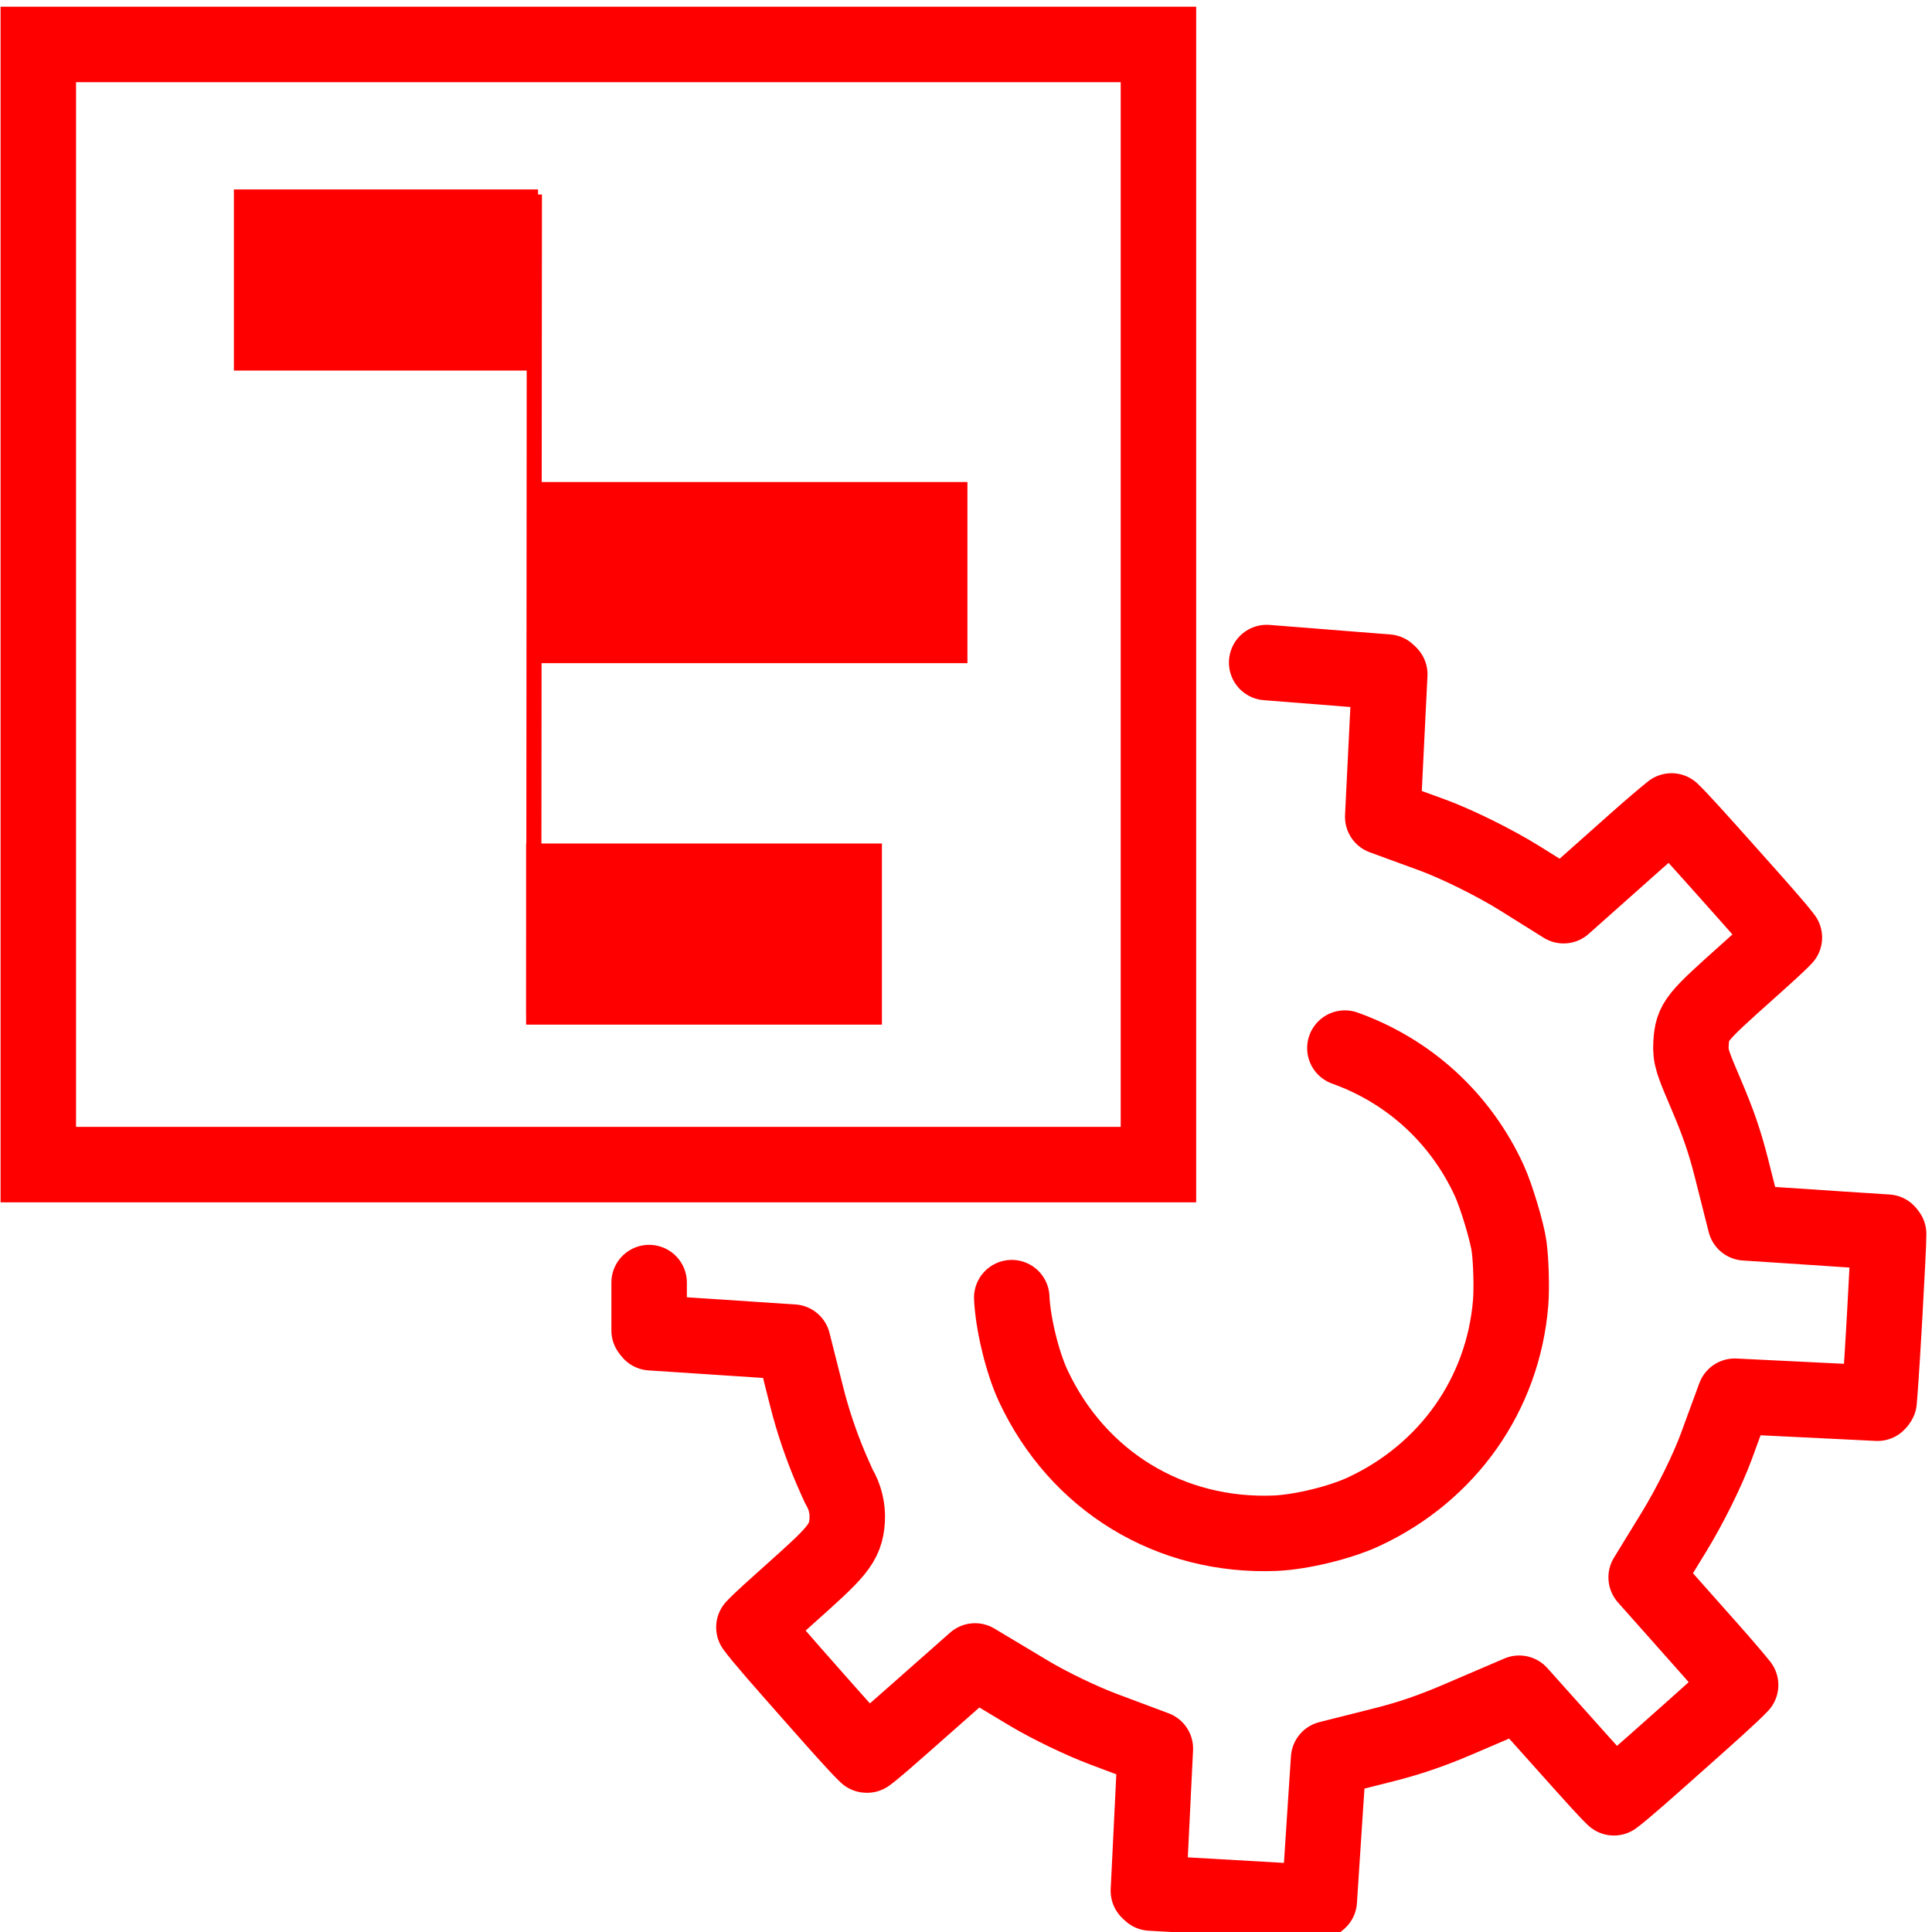
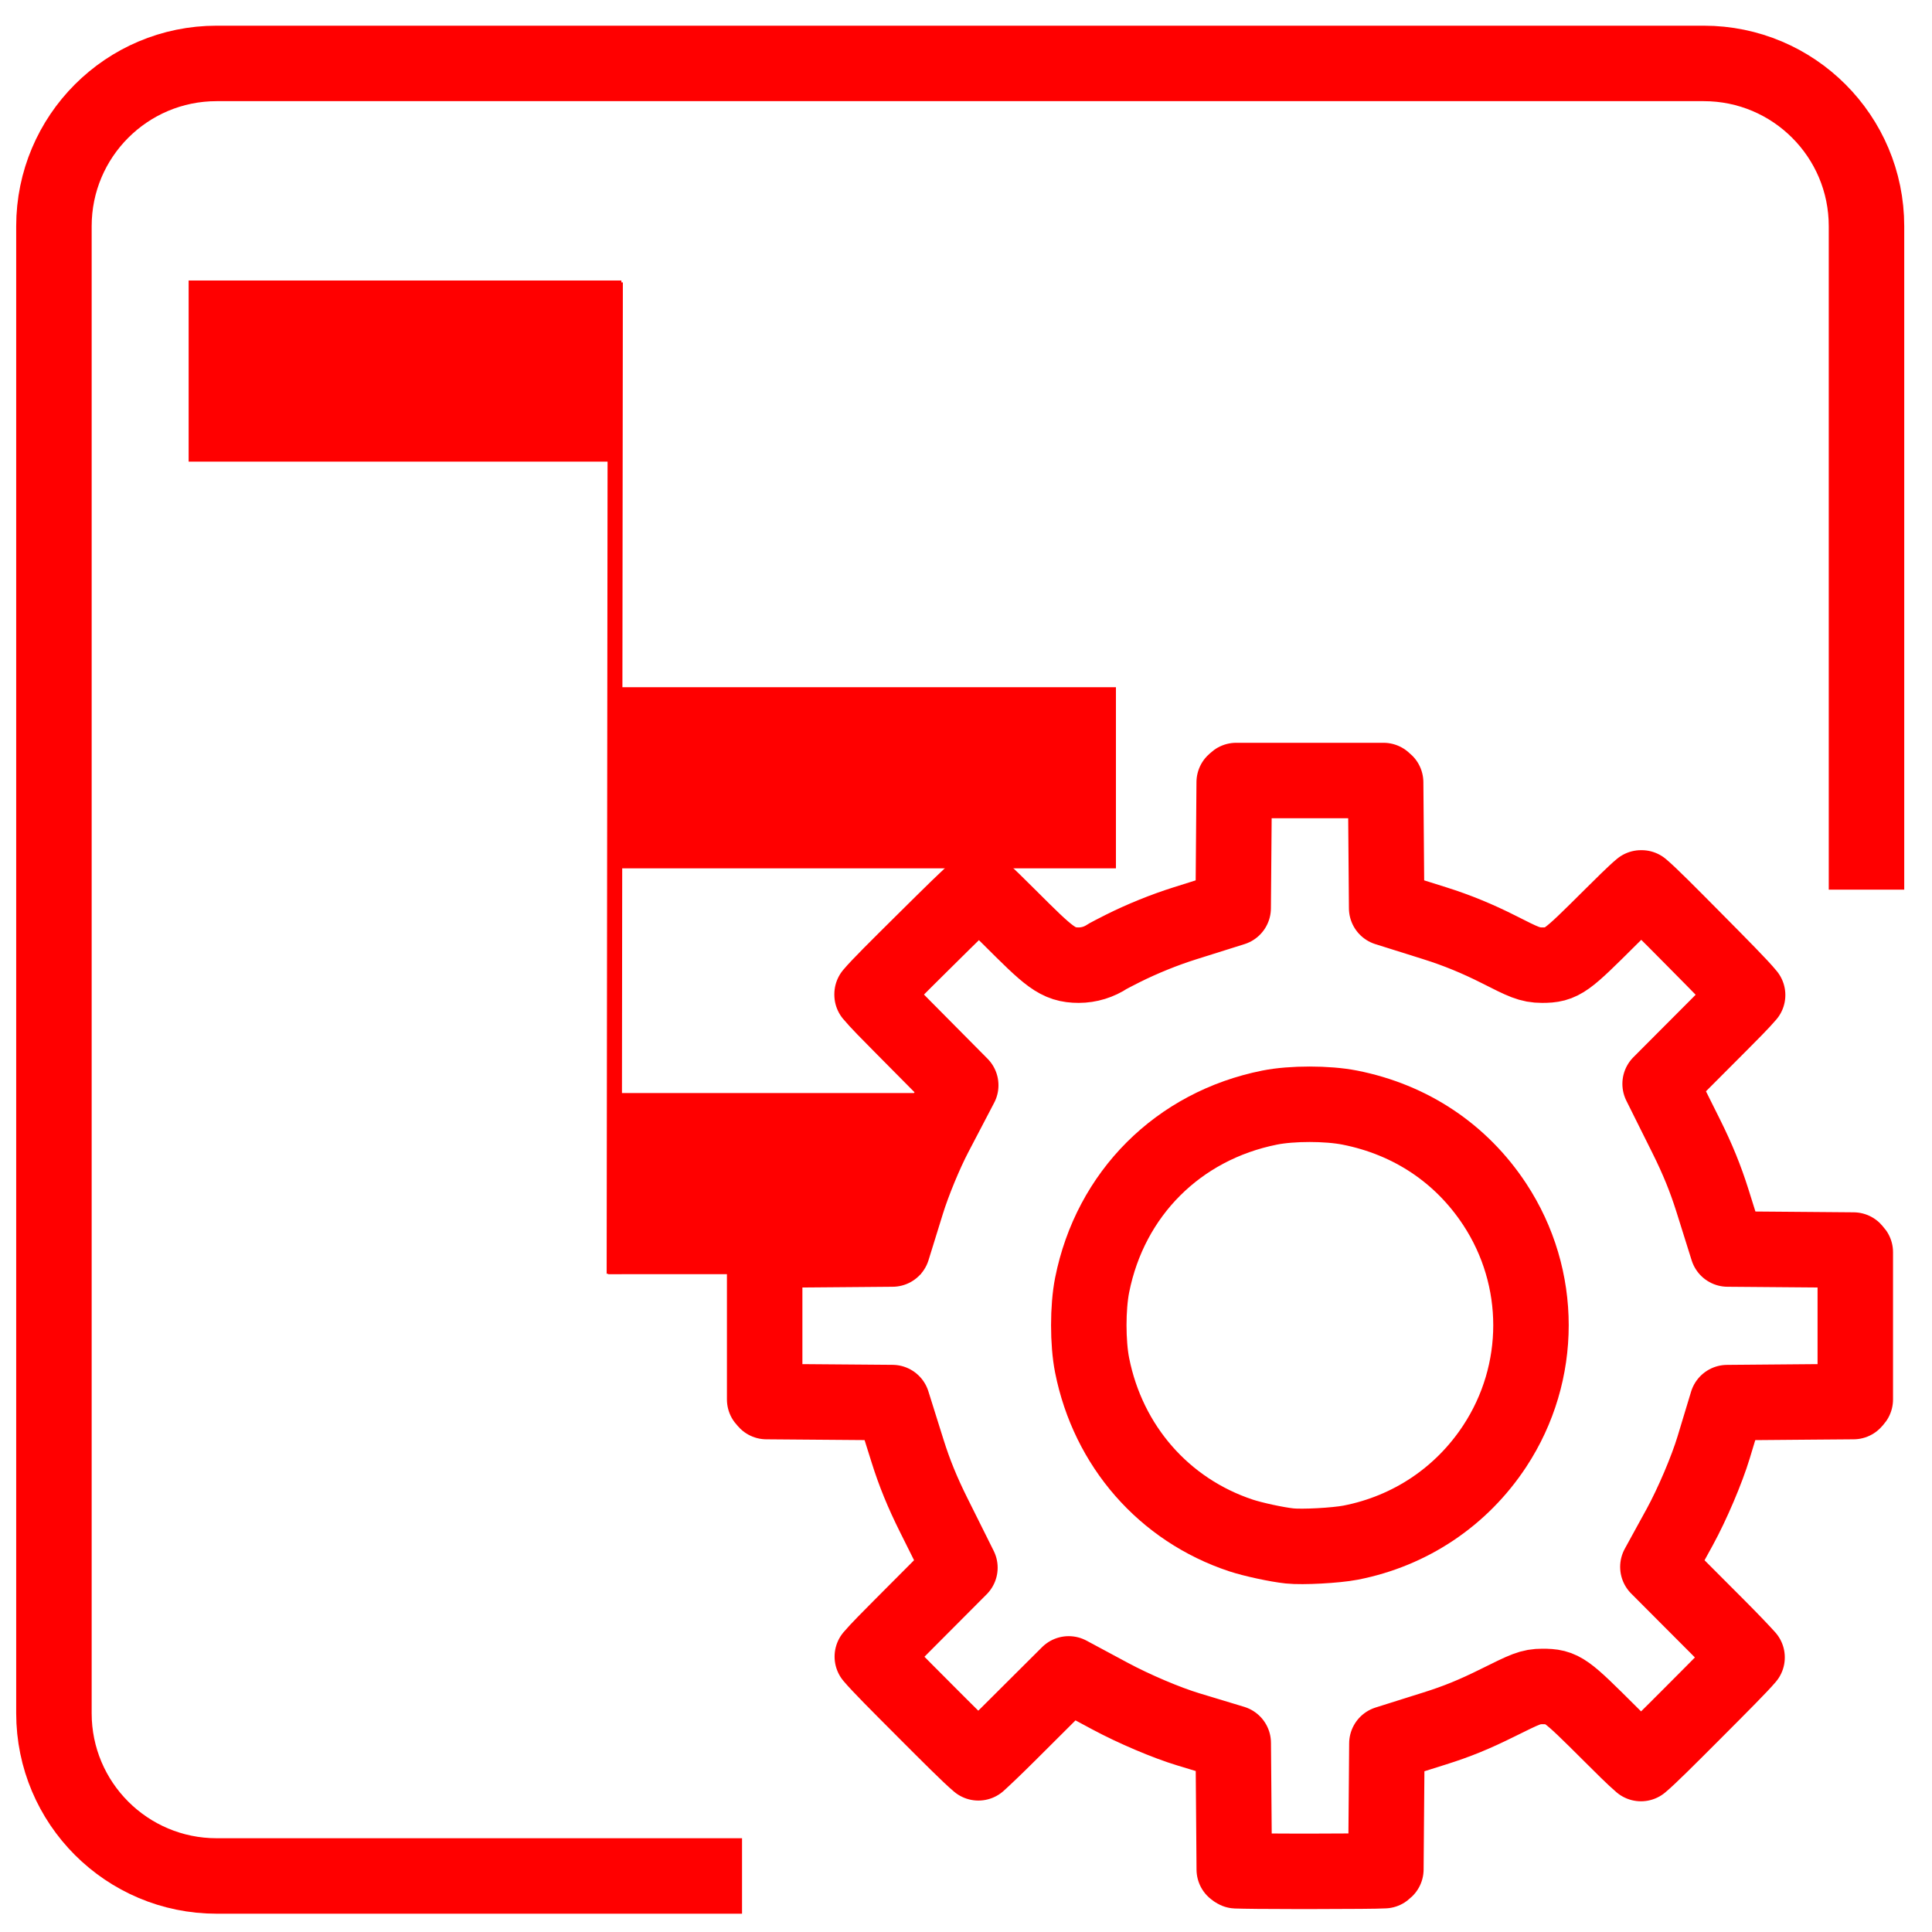
<svg xmlns="http://www.w3.org/2000/svg" version="1.1" id="Calque_1" x="0px" y="0px" width="128px" height="128px" viewBox="0 0 128 128" enable-background="new 0 0 128 128" xml:space="preserve">
  <g id="Calque_1_3_" display="none">
    <g id="Calque_1_2_" display="inline">
      <g id="Calque_1_1_" display="none">
		</g>
      <line fill="none" stroke="#FF0000" stroke-width="11" stroke-miterlimit="10" x1="5.1" y1="23.43" x2="58.226" y2="23.43" />
      <polygon fill="#FF0000" points="59.673,98.5 5.1,98.5 5.1,87.5 49.771,87.5 49.771,93.469 57.501,94.107   " />
      <line fill="none" stroke="#FF0000" stroke-width="11" stroke-miterlimit="10" x1="58.226" y1="35.064" x2="86.372" y2="35.064" />
      <line fill="none" stroke="#FF0000" stroke-width="11" stroke-miterlimit="10" x1="14.986" y1="49.512" x2="42.757" y2="49.512" />
      <polygon fill="#FF0000" points="57.127,68.146 42.757,68.146 42.757,57.147 65.837,57.147 56.636,65.693   " />
-       <path fill="none" stroke="#FF0000" stroke-width="5" stroke-linecap="round" stroke-linejoin="round" stroke-miterlimit="10" d="    M56.148,111.904l-45.126,0.003c-3.316,0-6.004-2.915-6.004-6.509V15.383c0-3.594,2.688-6.507,6.004-6.507h107.083    c3.317,0,6.006,2.914,6.006,6.507v90.016c0,3.596-2.16,6.479-5.479,6.479l-3.063,0.001" />
+       <path fill="none" stroke="#FF0000" stroke-width="5" stroke-linecap="round" stroke-linejoin="round" stroke-miterlimit="10" d="    M56.148,111.904l-45.126,0.003c-3.316,0-6.004-2.915-6.004-6.509V15.383c0-3.594,2.688-6.507,6.004-6.507h107.083    c3.316,0,6.006,2.914,6.006,6.507v90.016c0,3.597-2.16,6.479-5.479,6.479l-3.063,0.001" />
    </g>
  </g>
-   <g id="Calque_3">
-     <g id="Calque_1_4_">
-       <g id="path17">
-         <path fill="none" stroke="#FF0000" stroke-width="5" stroke-linecap="round" stroke-linejoin="round" stroke-miterlimit="10" d="     M83.92,43.895l8.003,0.633c0.05,0.039,0.104,0.095,0.153,0.149l-0.149,3.018l-0.192,3.879l-0.125,2.544l2.393,0.877l0.891,0.324     c1.654,0.608,4.154,1.847,5.812,2.88l0.688,0.431l2.198,1.375l1.938-1.724l2.824-2.512c1.125-0.999,1.933-1.677,2.389-2.042     c0.592,0.562,1.962,2.094,3.764,4.114L114.648,58c1.742,1.952,3.066,3.436,3.572,4.114c-0.449,0.477-1.49,1.406-2.285,2.117     c-3.601,3.22-3.814,3.414-3.901,4.917c-0.052,0.889,0.114,1.274,1.03,3.429c0.771,1.8,1.215,3.099,1.645,4.794l0.305,1.206     l0.616,2.44l2.515,0.164l3.871,0.258l3.014,0.195c0.031,0.041,0.066,0.084,0.097,0.123c-0.002,0.645-0.097,2.361-0.251,5.196     l-0.061,1.078c-0.148,2.586-0.268,4.247-0.318,4.797c-0.023,0.046-0.064,0.101-0.107,0.139l-3.037-0.149l-3.879-0.19     l-2.543-0.125l-0.879,2.392l-0.326,0.895c-0.594,1.617-1.759,3.979-2.836,5.732l-0.484,0.791l-1.344,2.191l1.705,1.92l2.51,2.827     c0.996,1.123,1.679,1.933,2.043,2.386c-0.584,0.627-2.26,2.116-4.164,3.809l-0.135,0.119c-1.937,1.725-3.416,3.037-4.096,3.543     c-0.479-0.453-1.418-1.502-2.135-2.303l-2.479-2.771l-1.66-1.854l-2.287,0.979l-1.741,0.747c-1.776,0.76-3.246,1.264-4.917,1.685     l-1.24,0.313l-2.443,0.615l-0.166,2.517l-0.254,3.875l-0.197,3.01c-0.053,0.048-0.116,0.097-0.168,0.13l-11.004-0.634     c-0.049-0.038-0.104-0.094-0.151-0.146l0.149-3.017l0.189-3.875l0.125-2.528l-2.372-0.888l-1.042-0.391     c-1.462-0.546-3.59-1.57-4.943-2.38l-1.414-0.848l-2.176-1.302l-1.897,1.677l-2.813,2.483c-0.873,0.771-1.929,1.703-2.439,2.075     l-0.037-0.002c-0.592-0.555-1.882-2.016-3.581-3.938l-0.173-0.197c-1.755-1.986-3.192-3.613-3.711-4.328     c0.451-0.479,1.487-1.402,2.277-2.109c3.157-2.822,3.814-3.411,3.905-5c0.044-0.77-0.147-1.542-0.54-2.201     c-0.08-0.171-0.265-0.572-0.52-1.165c-0.644-1.499-1.215-3.18-1.608-4.739l-0.313-1.238l-0.617-2.443l-2.515-0.165l-3.871-0.256     l-3.018-0.198c-0.046-0.05-0.093-0.109-0.122-0.156v-3.168" />
-       </g>
-       <path id="path19_1_" fill="none" stroke="#FF0000" stroke-width="5" stroke-linecap="round" stroke-miterlimit="10" d="    M89.102,69.439c4.267,1.527,7.664,4.645,9.564,8.771c0.468,1.019,1.193,3.423,1.318,4.386c0.129,0.952,0.178,2.776,0.1,3.717    c-0.494,6.049-4.148,11.244-9.744,13.844c-1.55,0.721-4.127,1.346-5.838,1.421c-6.968,0.292-13.107-3.447-16.055-9.778    c-0.715-1.533-1.34-4.117-1.416-5.828" />
+   <path id="path29_1_" fill="none" stroke="#FF0000" stroke-width="5" stroke-miterlimit="10" d="M49.162,124.288H14.354  c-5.954,0-10.781-4.826-10.781-10.781V14.983c0-5.955,4.827-10.781,10.781-10.781h98.525c5.953,0,10.781,4.827,10.781,10.781v43.958  " />
+   <line id="line31" fill="none" stroke="#FF0000" stroke-width="12" stroke-miterlimit="10" x1="12.498" y1="24.584" x2="41.168" y2="24.584" />
+   <line id="line33" fill="none" stroke="#FF0000" stroke-width="12" stroke-miterlimit="10" x1="40.292" y1="78.417" x2="61.009" y2="78.417" />
+   <line id="line37" fill="none" stroke="#FF0000" stroke-width="12" stroke-miterlimit="10" x1="41.143" y1="51.53" x2="73.934" y2="51.53" />
+   <path id="line39_2_" fill="none" stroke="#FF0000" stroke-width="12" stroke-miterlimit="10" d="M124.08,104.037" />
+   <path id="line39_1_" fill="none" stroke="#FF0000" stroke-width="12" stroke-miterlimit="10" d="M75.107,104.037" />
+   <path id="path2790" fill="none" stroke="#FF0000" d="M40.766,18.707l-0.073,65.684" />
+   <g id="Calque_1_4_">
+     <g id="path17">
+       <path fill="none" stroke="#FF0000" stroke-width="5" stroke-linecap="round" stroke-linejoin="round" stroke-miterlimit="10" d="    M91.661,51.712c0.043,0.032,0.097,0.078,0.141,0.123l0.022,2.669l0.028,3.432l0.018,2.23l2.128,0.668l1.079,0.34    c1.438,0.452,2.824,1.021,4.24,1.739c1.604,0.813,2.035,1.031,2.847,1.031c1.342,0,1.584-0.241,4.555-3.197    c0.678-0.674,1.57-1.562,2.004-1.921h0.038c0.55,0.461,1.763,1.684,3.358,3.293l0.165,0.167c1.713,1.73,3.017,3.044,3.5,3.638    c-0.371,0.443-1.251,1.325-1.922,1.998l-2.321,2.327l-1.554,1.559l0.981,1.971l0.75,1.504c0.756,1.521,1.274,2.794,1.736,4.259    l0.339,1.08l0.668,2.129l2.232,0.018l3.433,0.028l2.67,0.022c0.045,0.045,0.091,0.099,0.122,0.143v9.754    c-0.031,0.044-0.077,0.097-0.122,0.142l-2.674,0.021l-3.438,0.029l-2.253,0.019l-0.653,2.157l-0.243,0.804    c-0.451,1.492-1.418,3.764-2.247,5.28l-0.346,0.63l-1.103,2.012l1.62,1.625l2.363,2.368c0.938,0.942,1.58,1.621,1.926,2.005    c-0.467,0.552-1.75,1.839-3.442,3.534l-0.133,0.134c-1.636,1.638-2.881,2.885-3.455,3.364c-0.443-0.372-1.318-1.245-1.985-1.911    c-3.028-3.016-3.209-3.197-4.544-3.197c-0.785,0-1.12,0.167-2.976,1.087c-1.551,0.77-2.677,1.229-4.153,1.694l-1.049,0.33    l-2.126,0.67l-0.017,2.229l-0.029,3.433l-0.021,2.67c-0.033,0.032-0.069,0.065-0.104,0.092c-0.568,0.031-2.091,0.036-4.603,0.043    l-0.956,0.002c-2.292,0-3.768-0.02-4.254-0.038c-0.041-0.02-0.09-0.053-0.128-0.087l-0.021-2.691l-0.028-3.437l-0.019-2.254    l-2.157-0.653l-0.807-0.244c-1.46-0.441-3.603-1.351-5.209-2.213l-0.724-0.389l-2.004-1.076l-1.61,1.604l-2.369,2.361    c-0.942,0.938-1.621,1.581-2.004,1.927c-0.583-0.485-1.984-1.89-3.577-3.485l-0.112-0.114c-1.621-1.622-2.857-2.862-3.339-3.437    c0.376-0.446,1.256-1.329,1.926-2.002l2.323-2.331l1.555-1.56l-0.982-1.972l-0.749-1.501c-0.762-1.529-1.282-2.803-1.738-4.257    l-0.339-1.079l-0.668-2.13l-2.231-0.018l-3.437-0.027l-2.669-0.021c-0.044-0.043-0.091-0.098-0.123-0.141v-9.756    c0.032-0.044,0.078-0.097,0.123-0.141l2.671-0.022l3.433-0.028l2.241-0.019l0.663-2.141l0.292-0.941    c0.408-1.319,1.204-3.249,1.852-4.488l0.676-1.292l1.039-1.987l-1.578-1.592l-2.337-2.358c-0.726-0.731-1.603-1.617-1.959-2.05    v-0.033c0.461-0.551,1.686-1.765,3.298-3.363l0.165-0.163c1.667-1.652,3.029-3.003,3.635-3.499    c0.446,0.375,1.316,1.243,1.98,1.904c2.655,2.646,3.207,3.196,4.615,3.196c0.683,0,1.355-0.209,1.918-0.588    c0.146-0.08,0.493-0.263,1.002-0.519c1.291-0.645,2.748-1.235,4.105-1.662l1.079-0.34l2.127-0.669l0.019-2.23l0.028-3.432    l0.021-2.676c0.042-0.043,0.092-0.087,0.132-0.116H91.661" />
    </g>
+     <path id="path19" fill="none" stroke="#FF0000" stroke-width="5" stroke-miterlimit="10" d="M85.437,102.422   c-0.846-0.09-2.426-0.432-3.216-0.693c-5.099-1.691-8.8-5.921-9.865-11.274c-0.295-1.482-0.294-3.83,0.001-5.316   c1.205-6.052,5.705-10.55,11.764-11.759c1.47-0.293,3.821-0.292,5.31,0.002c4.025,0.796,7.374,3.03,9.596,6.402   c3.206,4.872,3.206,11.159,0,16.031c-2.206,3.348-5.596,5.618-9.541,6.389C88.509,102.393,86.291,102.513,85.437,102.422z" />
  </g>
-   <line id="line31" fill="none" stroke="#FF0000" stroke-width="12" stroke-miterlimit="10" x1="15.496" y1="18.551" x2="35.646" y2="18.551" />
-   <line id="line33" fill="none" stroke="#FF0000" stroke-width="12" stroke-miterlimit="10" x1="34.856" y1="61.884" x2="58.429" y2="61.884" />
-   <line id="line37" fill="none" stroke="#FF0000" stroke-width="12" stroke-miterlimit="10" x1="35.63" y1="37.936" x2="64.094" y2="37.936" />
-   <path id="path2790" fill="none" stroke="#FF0000" d="M35.405,12.884l-0.043,54.335" />
-   <rect x="2.538" y="2.945" fill="none" stroke="#FF0000" stroke-width="5" stroke-miterlimit="10" width="74.212" height="74.213" />
+   <g id="Calque_2">
+ </g>
</svg>
